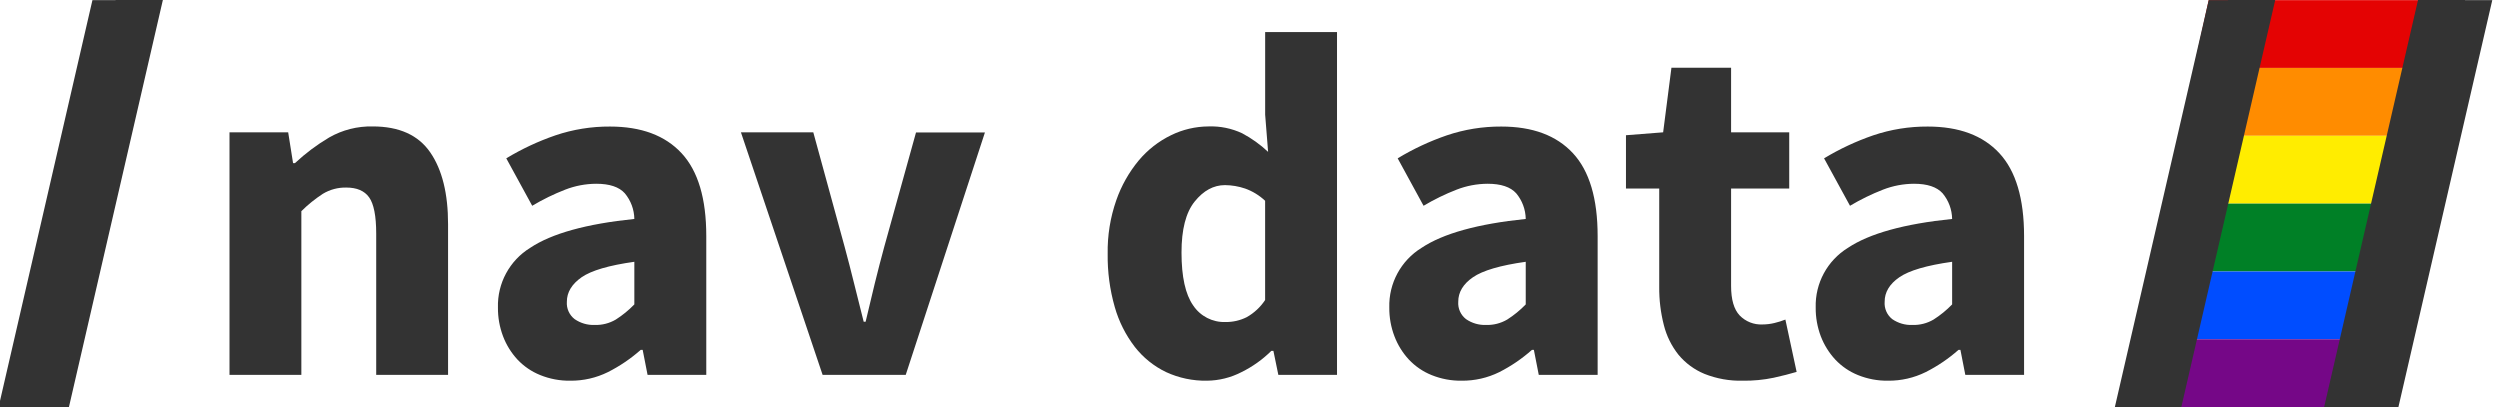
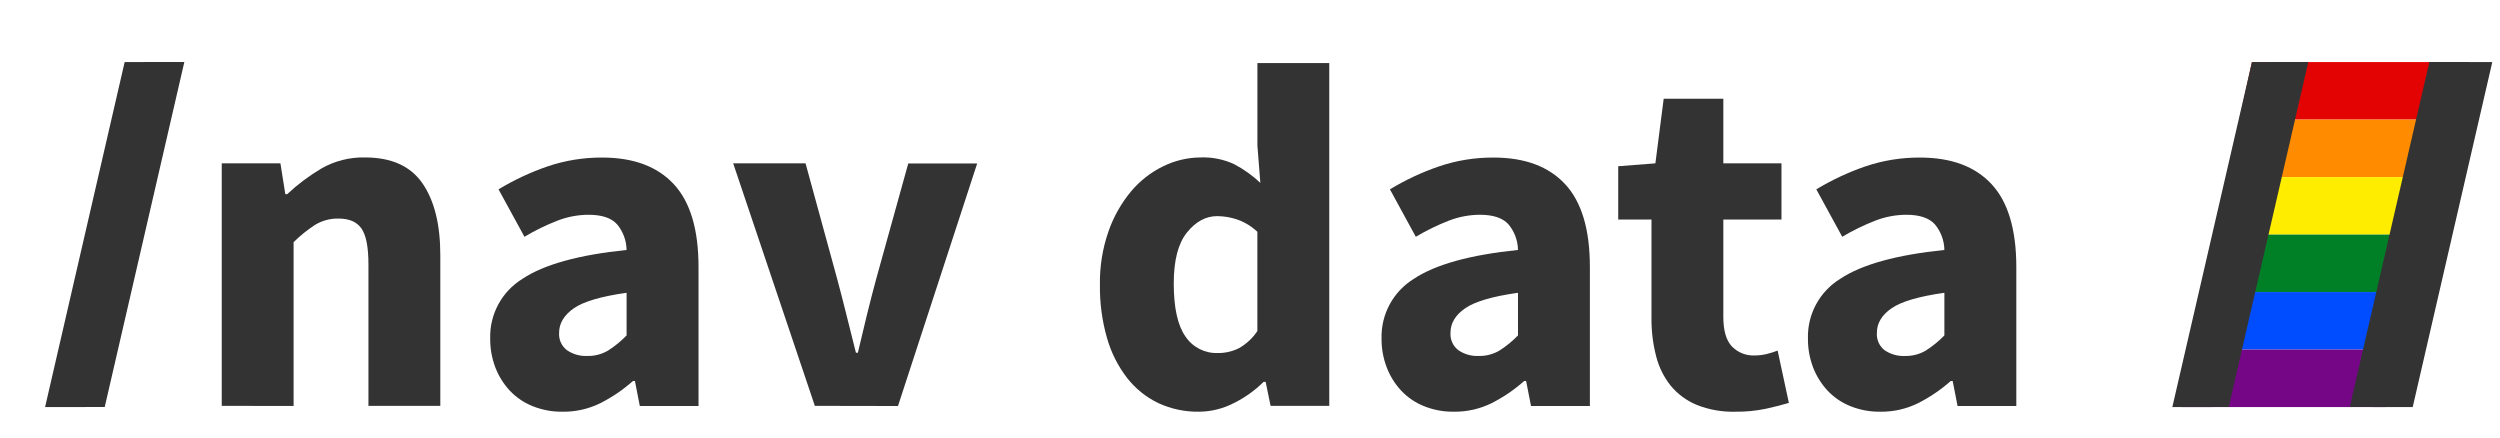
- <svg xmlns="http://www.w3.org/2000/svg" id="Layer_1" data-name="Layer 1" viewBox="0 0 645 105">
+ <svg xmlns="http://www.w3.org/2000/svg" id="Layer_1" data-name="Layer 1" viewBox="0 0 645 113">
  <defs>
    <style>.cls-1{fill:#e40303;}.cls-2{fill:#ff8c00;}.cls-3{fill:#ffed00;}.cls-4{fill:#008026;}.cls-5{fill:#004dff;}.cls-6{fill:#750787;}.cls-7{fill:#333;}</style>
  </defs>
-   <polygon class="cls-1" points="627.86 17.53 566.03 17.53 569.84 0.03 631.68 0.03 627.86 17.53" />
-   <polygon class="cls-2" points="624.36 35.03 562.53 35.03 566.34 17.53 628.18 17.53 624.36 35.03" />
-   <polygon class="cls-3" points="620.86 52.53 559.03 52.53 562.84 35.03 624.68 35.03 620.86 52.53" />
-   <polygon class="cls-4" points="617.36 70.03 555.53 70.03 559.34 52.53 621.18 52.53 617.36 70.03" />
-   <polygon class="cls-5" points="613.86 87.53 552.03 87.53 555.84 70.03 617.68 70.03 613.86 87.53" />
-   <polygon class="cls-6" points="610.36 105.03 548.53 105.03 552.34 87.53 614.18 87.53 610.36 105.03" />
-   <polygon class="cls-7" points="630.85 0.03 643.01 0.03 618.79 105.03 606.63 105.03 630.85 0.03" />
-   <polygon class="cls-7" points="623.85 0 636.01 0 611.79 105 599.63 105 623.85 0" />
-   <polygon class="cls-7" points="569.85 0.03 582.01 0.03 557.79 105.03 545.63 105.03 569.85 0.03" />
-   <polygon class="cls-7" points="574.85 0 587.01 0 562.79 105 550.63 105 574.85 0" />
-   <polygon class="cls-7" points="23.85 0.03 36.02 0.03 11.79 105.03 -0.37 105.03 23.85 0.03" />
-   <polygon class="cls-7" points="29.85 0 42.02 0 17.79 105 5.63 105 29.85 0" />
-   <path class="cls-7" d="M59.21,96.71V34.14H74.35l1.26,7.94h.5a50.65,50.65,0,0,1,8.83-6.62,21.67,21.67,0,0,1,11.23-2.84q10.22,0,14.83,6.69t4.6,18.54V96.71H97.06V60.25c0-4.54-.62-7.65-1.83-9.34s-3.18-2.52-5.87-2.52A11.23,11.23,0,0,0,83.3,50a35.23,35.23,0,0,0-5.55,4.48V96.71Z" />
-   <path class="cls-7" d="M147.14,98.22a19.87,19.87,0,0,1-7.76-1.45,16.55,16.55,0,0,1-5.87-4,18.54,18.54,0,0,1-3.72-6,20.41,20.41,0,0,1-1.32-7.44,17.51,17.51,0,0,1,8.32-15.39q8.33-5.55,26.87-7.45a10.57,10.57,0,0,0-2.46-6.62q-2.2-2.46-7.38-2.46a22.35,22.35,0,0,0-8,1.52,56.45,56.45,0,0,0-8.51,4.16l-6.69-12.24a65.87,65.87,0,0,1,12.68-5.93,43.14,43.14,0,0,1,14.07-2.27q12.1,0,18.48,6.88t6.37,21.38V96.71H167.07l-1.26-6.44h-.51A39.82,39.82,0,0,1,156.85,96,21.42,21.42,0,0,1,147.14,98.22Zm6.3-14.38a10.15,10.15,0,0,0,5.43-1.39,26.43,26.43,0,0,0,4.79-3.91v-11q-9.84,1.38-13.62,4c-2.52,1.77-3.79,3.87-3.79,6.31a5.2,5.2,0,0,0,2,4.48A8.56,8.56,0,0,0,153.44,83.84Z" />
-   <path class="cls-7" d="M212.23,96.71,191.16,34.14h18.67l8.08,29.52q1.26,4.66,2.46,9.52T222.83,83h.5q1.14-4.92,2.34-9.78c.79-3.24,1.62-6.41,2.46-9.52l8.2-29.52h17.78L233.68,96.71Z" />
-   <path class="cls-7" d="M311.39,98.22A24.12,24.12,0,0,1,300.85,96a22.71,22.71,0,0,1-8.07-6.5,30.55,30.55,0,0,1-5.17-10.28,47.49,47.49,0,0,1-1.83-13.75A39.79,39.79,0,0,1,288,51.67a33.16,33.16,0,0,1,5.8-10.28,25.28,25.28,0,0,1,8.32-6.5,22.19,22.19,0,0,1,9.66-2.27,18.8,18.8,0,0,1,8.7,1.77,31,31,0,0,1,6.69,4.79l-.76-9.59V8.27h18.54V96.71H329.81l-1.27-6.18H328a29.4,29.4,0,0,1-7.7,5.48A19.85,19.85,0,0,1,311.39,98.22Zm4.79-15.14a11.87,11.87,0,0,0,5.49-1.26,13.88,13.88,0,0,0,4.73-4.41V51.8a14.77,14.77,0,0,0-5.17-3.16,16.57,16.57,0,0,0-5.18-.88q-4.41,0-7.82,4.23t-3.4,13.18c0,6.22,1,10.77,3,13.62A9.6,9.6,0,0,0,316.18,83.08Z" />
-   <path class="cls-7" d="M377.11,98.22a19.91,19.91,0,0,1-7.76-1.45,16.52,16.52,0,0,1-5.86-4,18.54,18.54,0,0,1-3.72-6,20.21,20.21,0,0,1-1.33-7.44,17.52,17.52,0,0,1,8.33-15.39q8.33-5.55,26.87-7.45a10.57,10.57,0,0,0-2.46-6.62q-2.21-2.46-7.38-2.46a22.35,22.35,0,0,0-8,1.52,57,57,0,0,0-8.52,4.16l-6.68-12.24a65.6,65.6,0,0,1,12.68-5.93,43.12,43.12,0,0,1,14.06-2.27q12.1,0,18.48,6.88t6.37,21.38V96.71H397l-1.26-6.44h-.5A39.82,39.82,0,0,1,386.83,96,21.46,21.46,0,0,1,377.11,98.22Zm6.31-14.38a10.2,10.2,0,0,0,5.43-1.39,26.43,26.43,0,0,0,4.79-3.91v-11q-9.84,1.38-13.63,4t-3.78,6.31a5.2,5.2,0,0,0,2,4.48A8.54,8.54,0,0,0,383.42,83.84Z" />
-   <path class="cls-7" d="M449.65,98.22a25.08,25.08,0,0,1-9.9-1.76,17.33,17.33,0,0,1-6.69-4.92,20.14,20.14,0,0,1-3.78-7.64,38.15,38.15,0,0,1-1.2-9.9V48.64H419.5V34.89l9.59-.75,2.14-16.66h15.39V34.14h15v14.5h-15V73.75q0,5.3,2.21,7.63a7.68,7.68,0,0,0,5.87,2.33,13.3,13.3,0,0,0,3.09-.37,21.2,21.2,0,0,0,2.84-.89l2.9,13.5c-1.69.51-3.66,1-5.93,1.51A36.6,36.6,0,0,1,449.65,98.22Z" />
-   <path class="cls-7" d="M487.12,98.22a19.87,19.87,0,0,1-7.76-1.45,16.52,16.52,0,0,1-5.86-4,18.74,18.74,0,0,1-3.73-6,20.41,20.41,0,0,1-1.32-7.44,17.51,17.51,0,0,1,8.32-15.39q8.34-5.55,26.88-7.45a10.57,10.57,0,0,0-2.46-6.62q-2.22-2.46-7.38-2.46a22.36,22.36,0,0,0-8,1.52,57.39,57.39,0,0,0-8.51,4.16l-6.69-12.24a66.15,66.15,0,0,1,12.68-5.93,43.18,43.18,0,0,1,14.07-2.27q12.11,0,18.48,6.88t6.37,21.38V96.71H507.05l-1.26-6.44h-.5A39.88,39.88,0,0,1,496.83,96,21.42,21.42,0,0,1,487.12,98.22Zm6.31-14.38a10.14,10.14,0,0,0,5.42-1.39,26.46,26.46,0,0,0,4.8-3.91v-11q-9.84,1.38-13.63,4t-3.78,6.31a5.22,5.22,0,0,0,1.95,4.48A8.57,8.57,0,0,0,493.43,83.84Z" />
+   <polygon class="cls-1" points="630.17 30.86 577.75 30.86 580.99 16.02 633.4 16.02 630.17 30.86" />
+   <polygon class="cls-2" points="627.2 45.69 574.79 45.69 578.02 30.86 630.44 30.86 627.2 45.69" />
+   <polygon class="cls-3" points="624.24 60.52 571.82 60.52 575.06 45.69 627.47 45.69 624.24 60.52" />
+   <polygon class="cls-4" points="621.27 75.36 568.86 75.36 572.09 60.52 624.5 60.52 621.27 75.36" />
+   <polygon class="cls-5" points="618.3 90.19 565.89 90.19 569.12 75.36 621.54 75.36 618.3 90.19" />
+   <polygon class="cls-6" points="615.34 105.03 562.92 105.03 566.16 90.19 618.57 90.19 615.34 105.03" />
+   <polygon class="cls-7" points="632.71 16.02 643.01 16.02 622.48 105.03 612.17 105.03 632.71 16.02" />
+   <polygon class="cls-7" points="626.77 16 637.08 16 616.55 105 606.24 105 626.77 16" />
+   <polygon class="cls-7" points="581 16.02 591.31 16.02 570.77 105.03 560.46 105.03 581 16.02" />
+   <polygon class="cls-7" points="585.24 16 595.55 16 575.01 105 564.7 105 585.24 16" />
+   <polygon class="cls-7" points="32.16 16.02 42.47 16.02 21.94 105.03 11.63 105.03 32.16 16.02" />
+   <polygon class="cls-7" points="37.25 16 47.56 16 27.02 105 16.71 105 37.25 16" />
+   <path class="cls-7" d="M57.21,104.71V42.14H72.35l1.26,7.94h.5a50.65,50.65,0,0,1,8.83-6.62,21.67,21.67,0,0,1,11.23-2.84q10.22,0,14.83,6.69t4.6,18.54v38.86H95.06V68.25c0-4.54-.62-7.65-1.83-9.34s-3.18-2.52-5.87-2.52A11.23,11.23,0,0,0,81.3,58a35.23,35.23,0,0,0-5.55,4.48v42.26Z" />
+   <path class="cls-7" d="M145.14,106.22a19.87,19.87,0,0,1-7.76-1.45,16.55,16.55,0,0,1-5.87-4,18.54,18.54,0,0,1-3.72-6,20.41,20.41,0,0,1-1.32-7.44,17.51,17.51,0,0,1,8.32-15.39q8.33-5.55,26.87-7.45a10.57,10.57,0,0,0-2.46-6.62q-2.2-2.46-7.38-2.46a22.35,22.35,0,0,0-8,1.52,56.45,56.45,0,0,0-8.51,4.16l-6.69-12.24a65.87,65.87,0,0,1,12.68-5.93,43.14,43.14,0,0,1,14.07-2.27q12.1,0,18.48,6.88t6.37,21.38v35.83H165.07l-1.26-6.44h-.51a39.82,39.82,0,0,1-8.45,5.74A21.42,21.42,0,0,1,145.14,106.22Zm6.3-14.38a10.15,10.15,0,0,0,5.43-1.39,26.43,26.43,0,0,0,4.79-3.91v-11q-9.84,1.38-13.62,4c-2.52,1.77-3.79,3.87-3.79,6.31a5.2,5.2,0,0,0,2,4.48A8.56,8.56,0,0,0,151.44,91.84Z" />
+   <path class="cls-7" d="M210.23,104.71,189.16,42.14h18.67l8.08,29.52q1.26,4.66,2.46,9.52T220.83,91h.5q1.14-4.92,2.34-9.78c.79-3.24,1.62-6.41,2.46-9.52l8.2-29.52h17.78l-20.43,62.57Z" />
+   <path class="cls-7" d="M309.39,106.22A24.12,24.12,0,0,1,298.85,104a22.71,22.71,0,0,1-8.07-6.5,30.55,30.55,0,0,1-5.17-10.28,47.49,47.49,0,0,1-1.83-13.75A39.79,39.79,0,0,1,286,59.67a33.16,33.16,0,0,1,5.8-10.28,25.28,25.28,0,0,1,8.32-6.5,22.19,22.19,0,0,1,9.66-2.27,18.8,18.8,0,0,1,8.7,1.77,31,31,0,0,1,6.69,4.79l-.76-9.59V16.27h18.54v88.44H327.81l-1.27-6.18H326a29.4,29.4,0,0,1-7.7,5.48A19.85,19.85,0,0,1,309.39,106.22Zm4.79-15.14a11.87,11.87,0,0,0,5.49-1.26,13.88,13.88,0,0,0,4.73-4.41V59.8a14.77,14.77,0,0,0-5.17-3.16,16.57,16.57,0,0,0-5.18-.88q-4.41,0-7.82,4.23t-3.4,13.18c0,6.22,1,10.77,3,13.62A9.6,9.6,0,0,0,314.18,91.08Z" />
+   <path class="cls-7" d="M375.11,106.22a19.91,19.91,0,0,1-7.76-1.45,16.52,16.52,0,0,1-5.86-4,18.54,18.54,0,0,1-3.72-6,20.21,20.21,0,0,1-1.33-7.44,17.52,17.52,0,0,1,8.33-15.39q8.33-5.55,26.87-7.45a10.57,10.57,0,0,0-2.46-6.62q-2.21-2.46-7.38-2.46a22.35,22.35,0,0,0-8,1.52,57,57,0,0,0-8.52,4.16l-6.68-12.24a65.6,65.6,0,0,1,12.68-5.93,43.12,43.12,0,0,1,14.06-2.27q12.1,0,18.48,6.88t6.37,21.38v35.83H395l-1.26-6.44h-.5a39.82,39.82,0,0,1-8.45,5.74A21.46,21.46,0,0,1,375.11,106.22Zm6.31-14.38a10.2,10.2,0,0,0,5.43-1.39,26.43,26.43,0,0,0,4.79-3.91v-11q-9.84,1.38-13.63,4t-3.78,6.31a5.2,5.2,0,0,0,2,4.48A8.54,8.54,0,0,0,381.42,91.84Z" />
+   <path class="cls-7" d="M447.65,106.22a25.08,25.08,0,0,1-9.9-1.76,17.33,17.33,0,0,1-6.69-4.92,20.14,20.14,0,0,1-3.78-7.64,38.15,38.15,0,0,1-1.2-9.9V56.64H417.5V42.89l9.59-.75,2.14-16.66h15.39V42.14h15v14.5h-15V81.75q0,5.3,2.21,7.63a7.68,7.68,0,0,0,5.87,2.33,13.3,13.3,0,0,0,3.09-.37,21.2,21.2,0,0,0,2.84-.89l2.9,13.5c-1.69.51-3.66,1-5.93,1.51A36.6,36.6,0,0,1,447.65,106.22Z" />
+   <path class="cls-7" d="M485.12,106.22a19.87,19.87,0,0,1-7.76-1.45,16.52,16.52,0,0,1-5.86-4,18.74,18.74,0,0,1-3.73-6,20.41,20.41,0,0,1-1.32-7.44,17.51,17.51,0,0,1,8.32-15.39q8.34-5.55,26.88-7.45a10.57,10.57,0,0,0-2.46-6.62q-2.22-2.46-7.38-2.46a22.36,22.36,0,0,0-8,1.52,57.39,57.39,0,0,0-8.51,4.16l-6.69-12.24a66.15,66.15,0,0,1,12.68-5.93,43.18,43.18,0,0,1,14.07-2.27q12.11,0,18.48,6.88t6.37,21.38v35.83H505.05l-1.26-6.44h-.5a39.88,39.88,0,0,1-8.46,5.74A21.42,21.42,0,0,1,485.12,106.22Zm6.31-14.38a10.14,10.14,0,0,0,5.42-1.39,26.46,26.46,0,0,0,4.8-3.91v-11q-9.84,1.38-13.63,4t-3.78,6.31a5.22,5.22,0,0,0,1.95,4.48A8.57,8.57,0,0,0,491.43,91.84Z" />
</svg>
